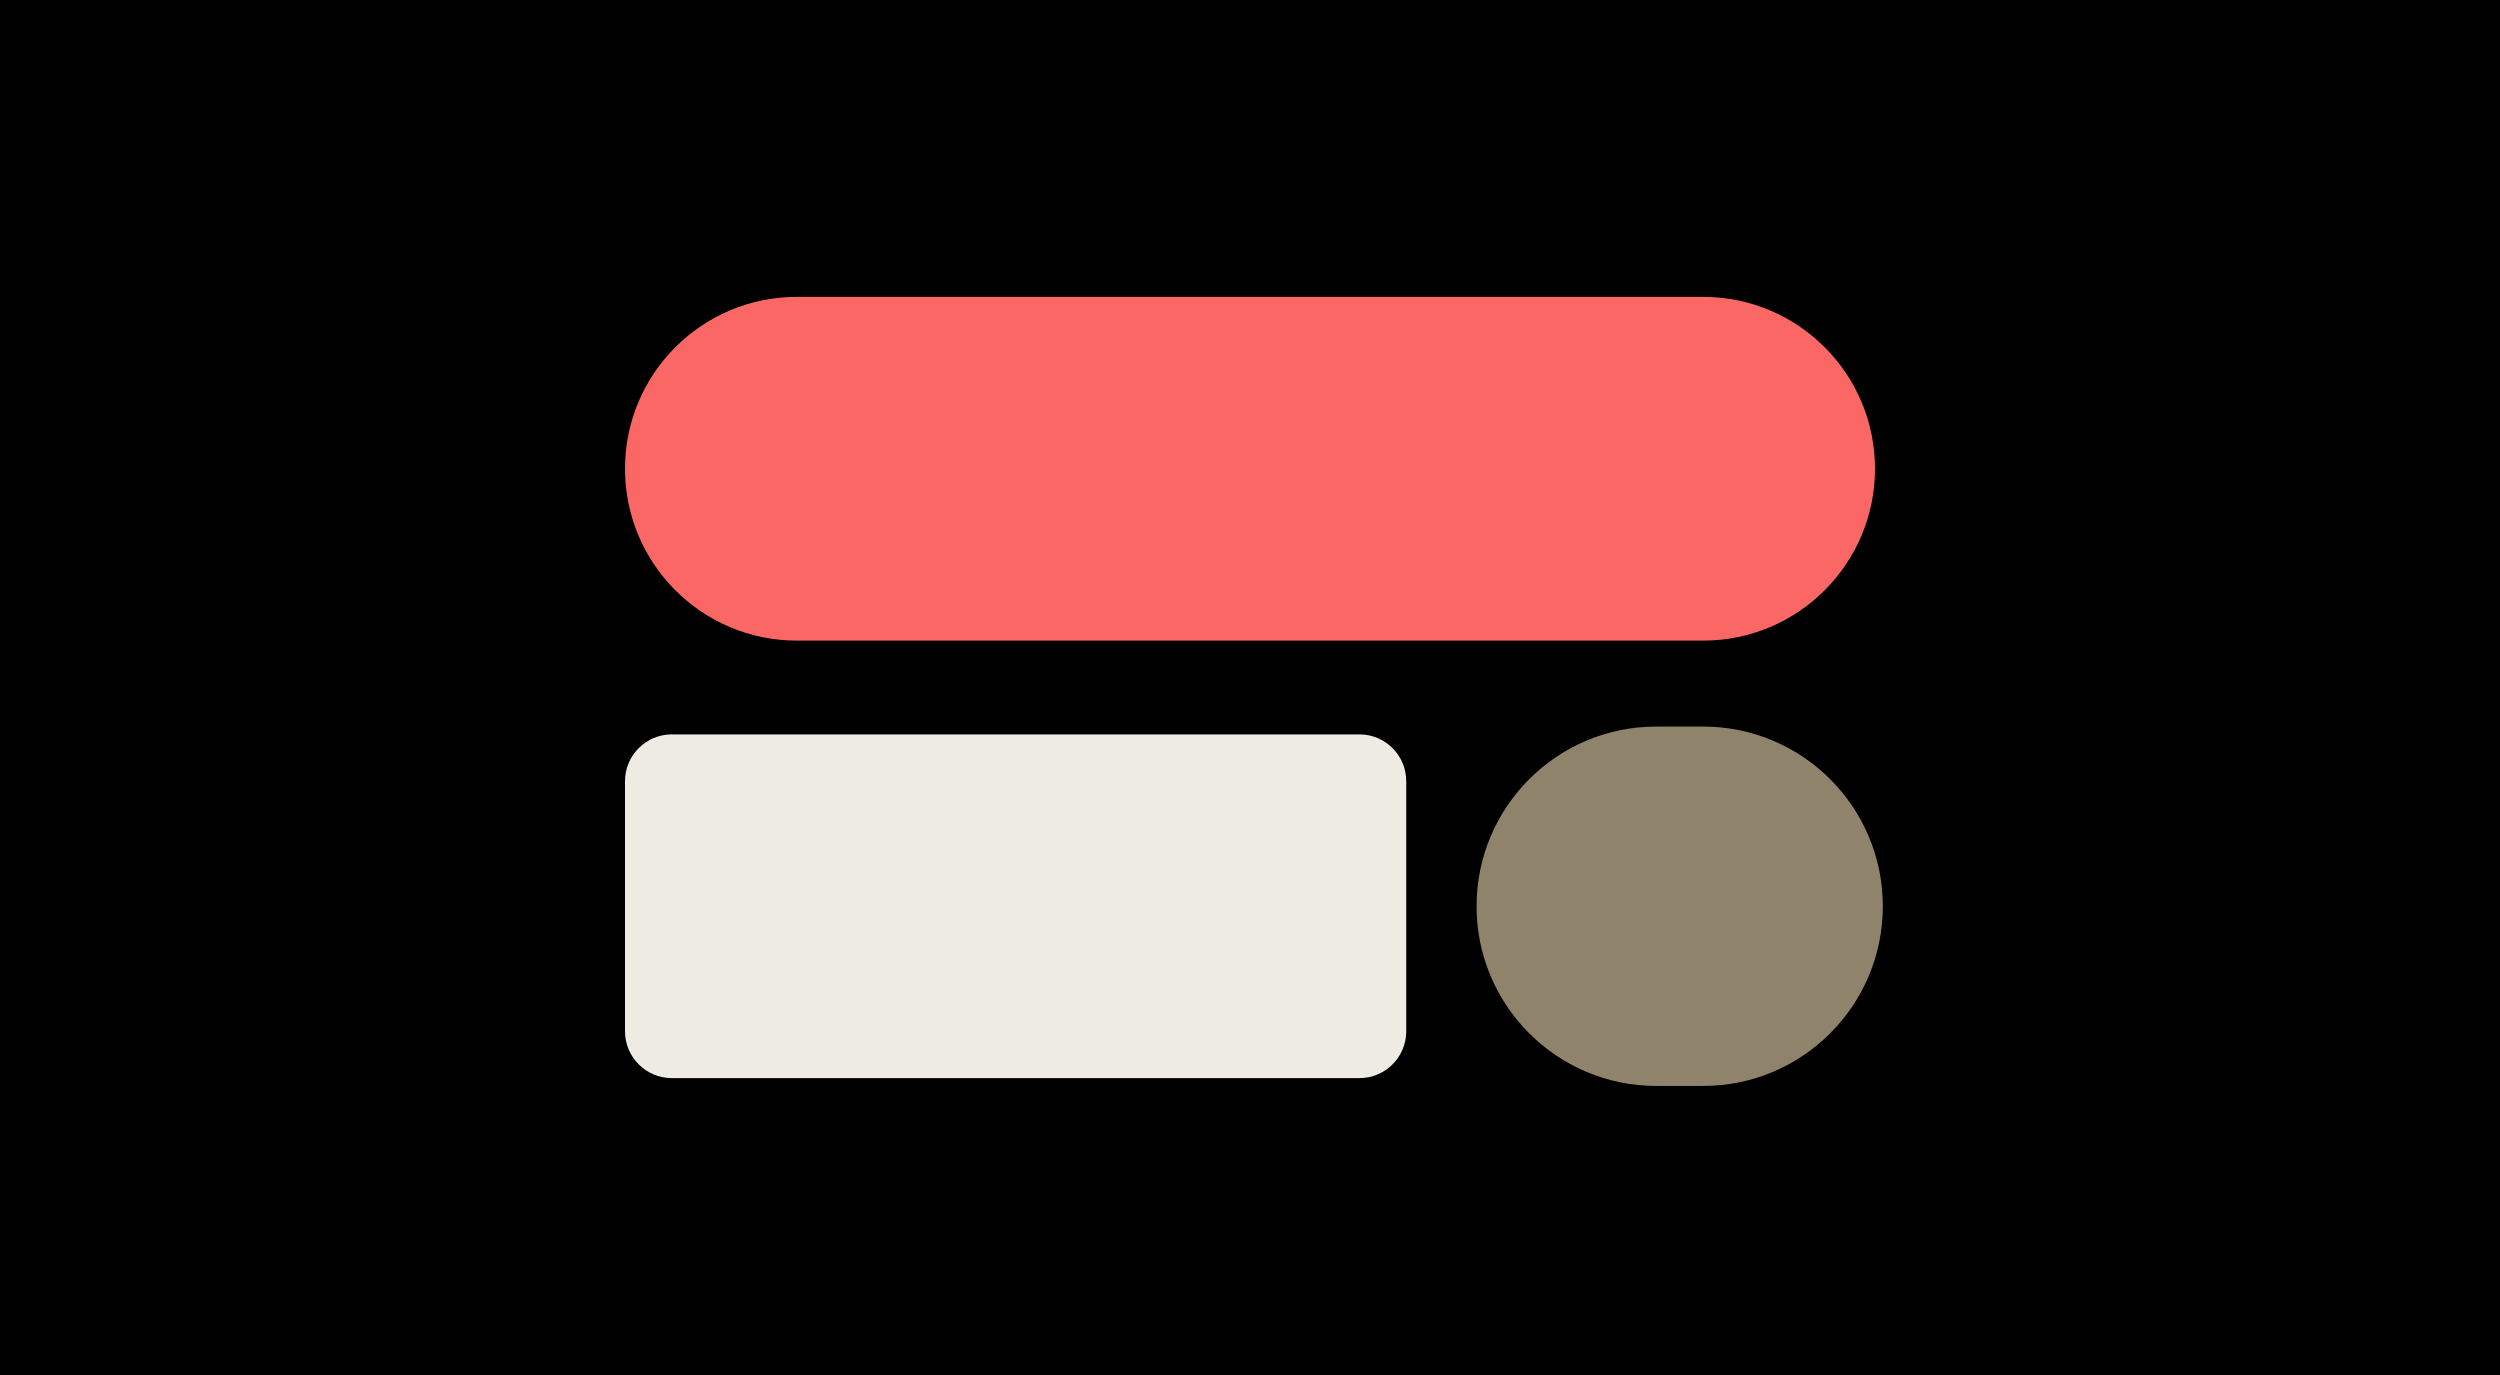
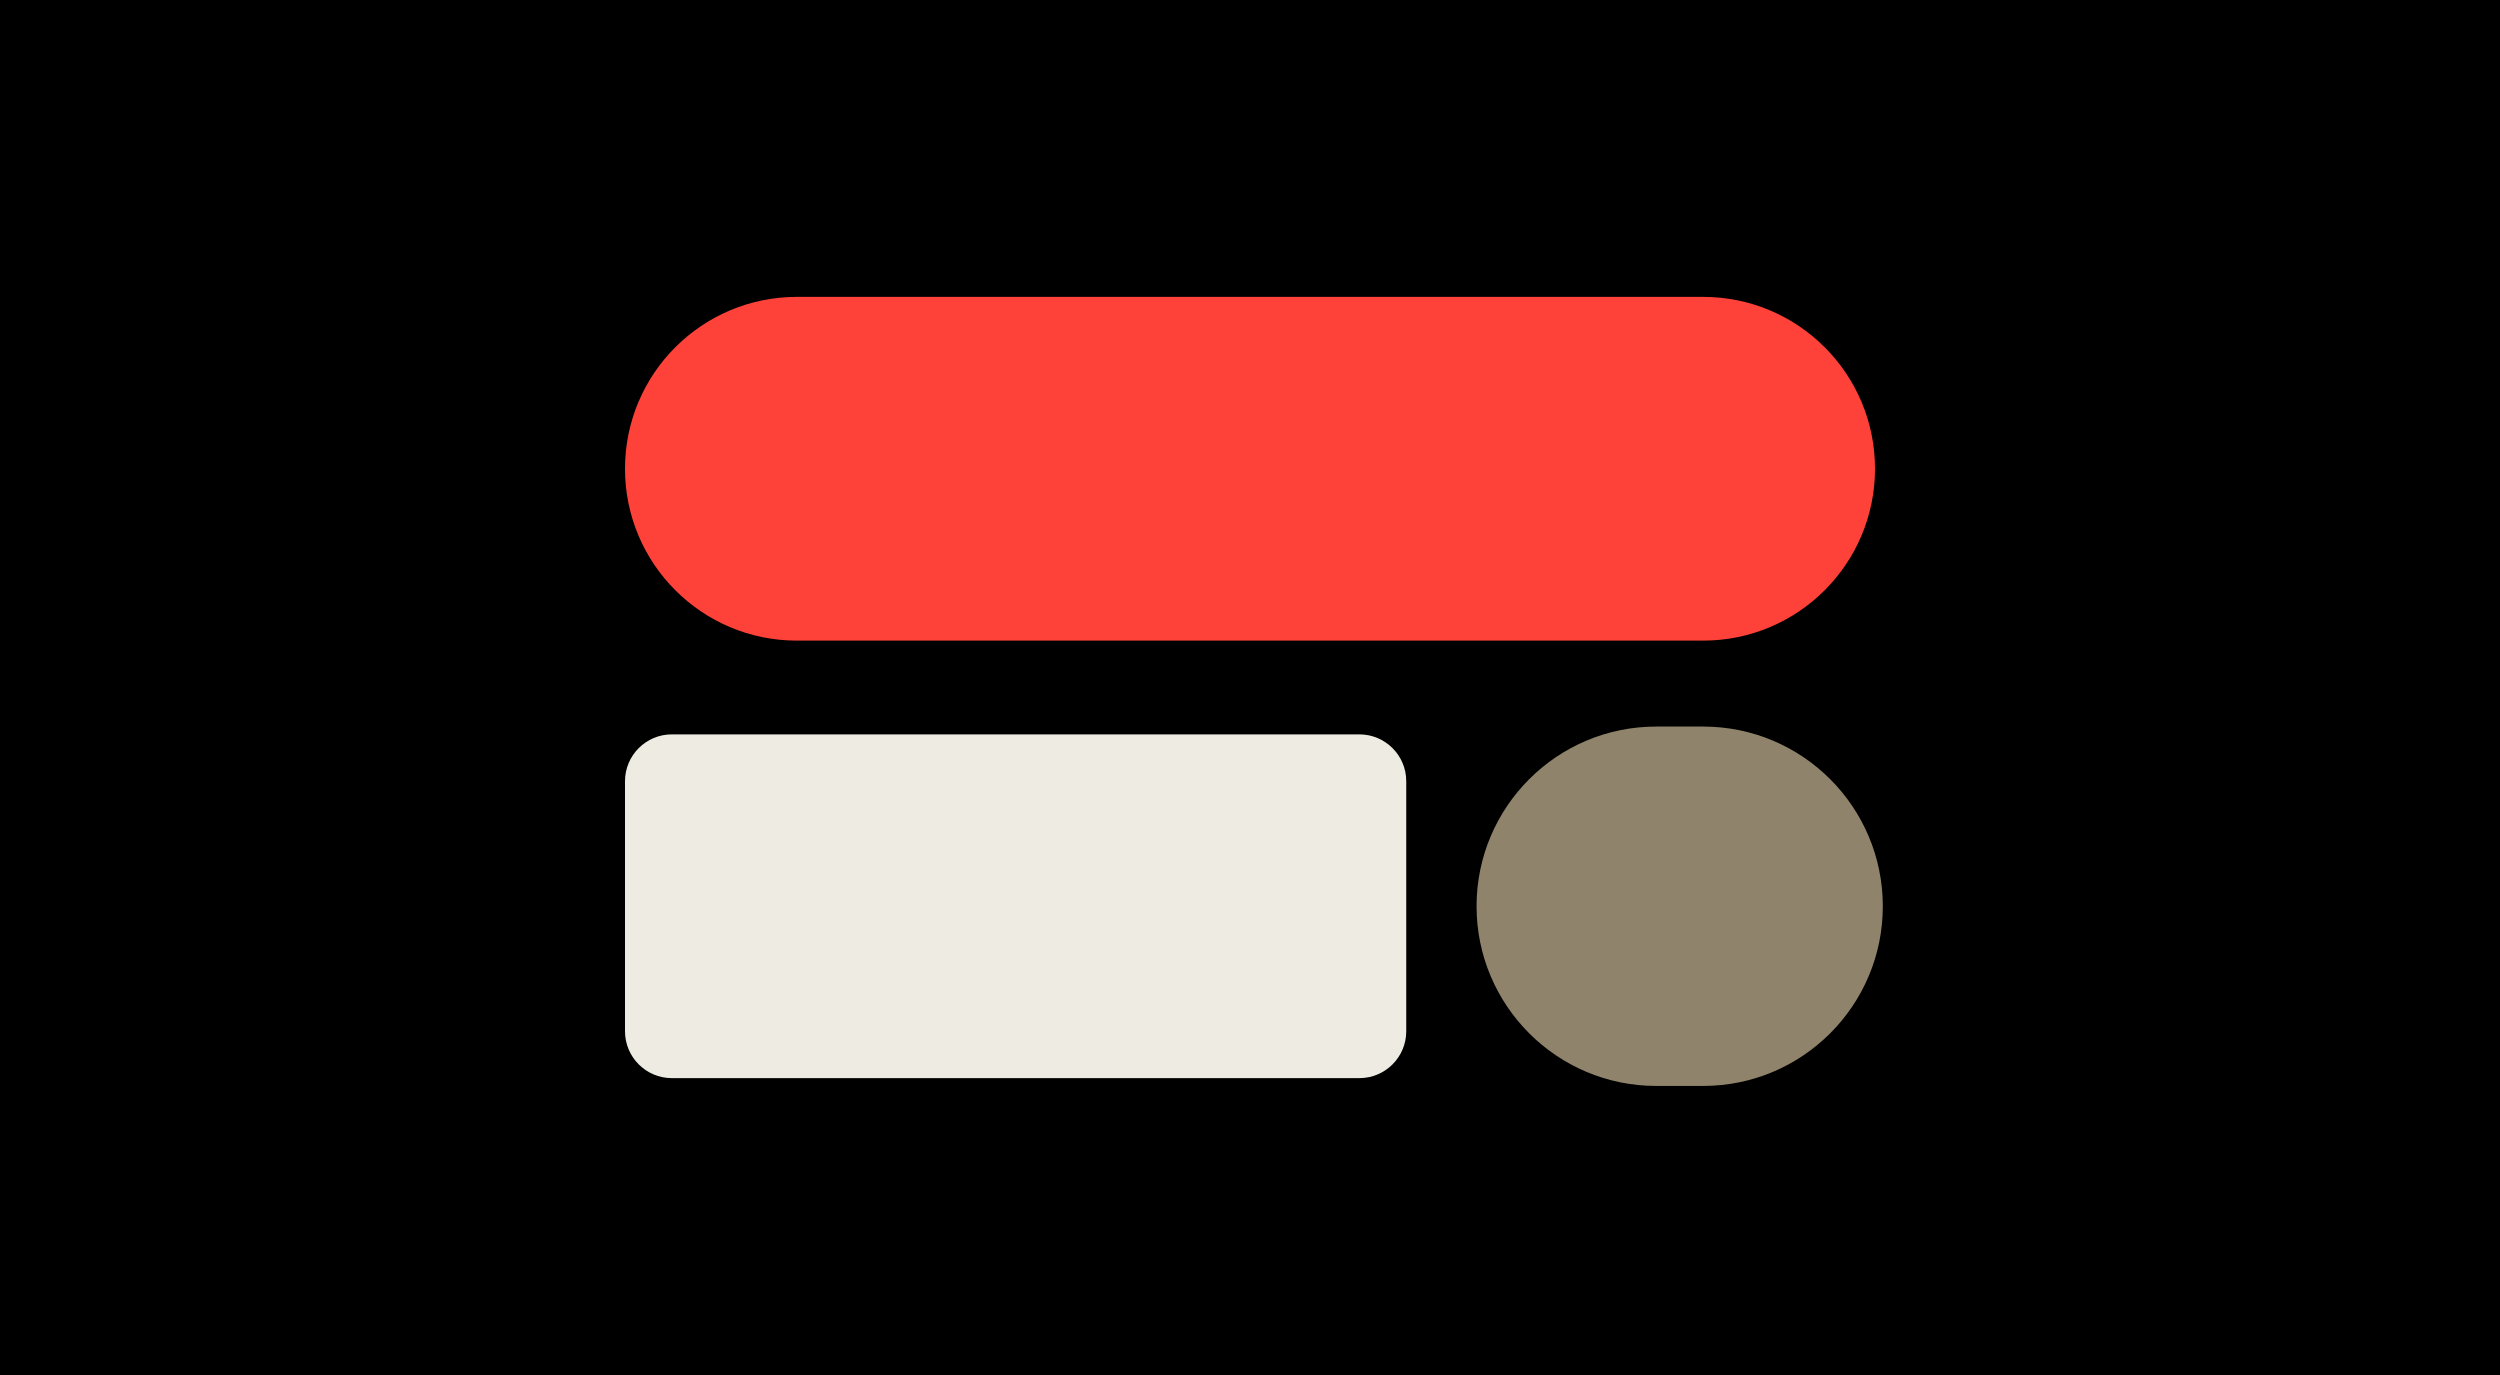
<svg xmlns="http://www.w3.org/2000/svg" viewBox="0 0 320 176" width="320" height="176" fill="none">
  <rect width="320" height="176" fill="#000" />
-   <rect x="80" y="38" width="160" height="44" rx="22" fill="#FB6764" />
+   <rect x="80" y="38" width="160" height="44" rx="22" fill="#FE4139" />
  <rect x="80" y="94" width="100" height="44" rx="6" fill="#EEEBE2" />
  <rect x="189" y="93" width="52" height="46" rx="23" fill="#8F846B" />
</svg>
